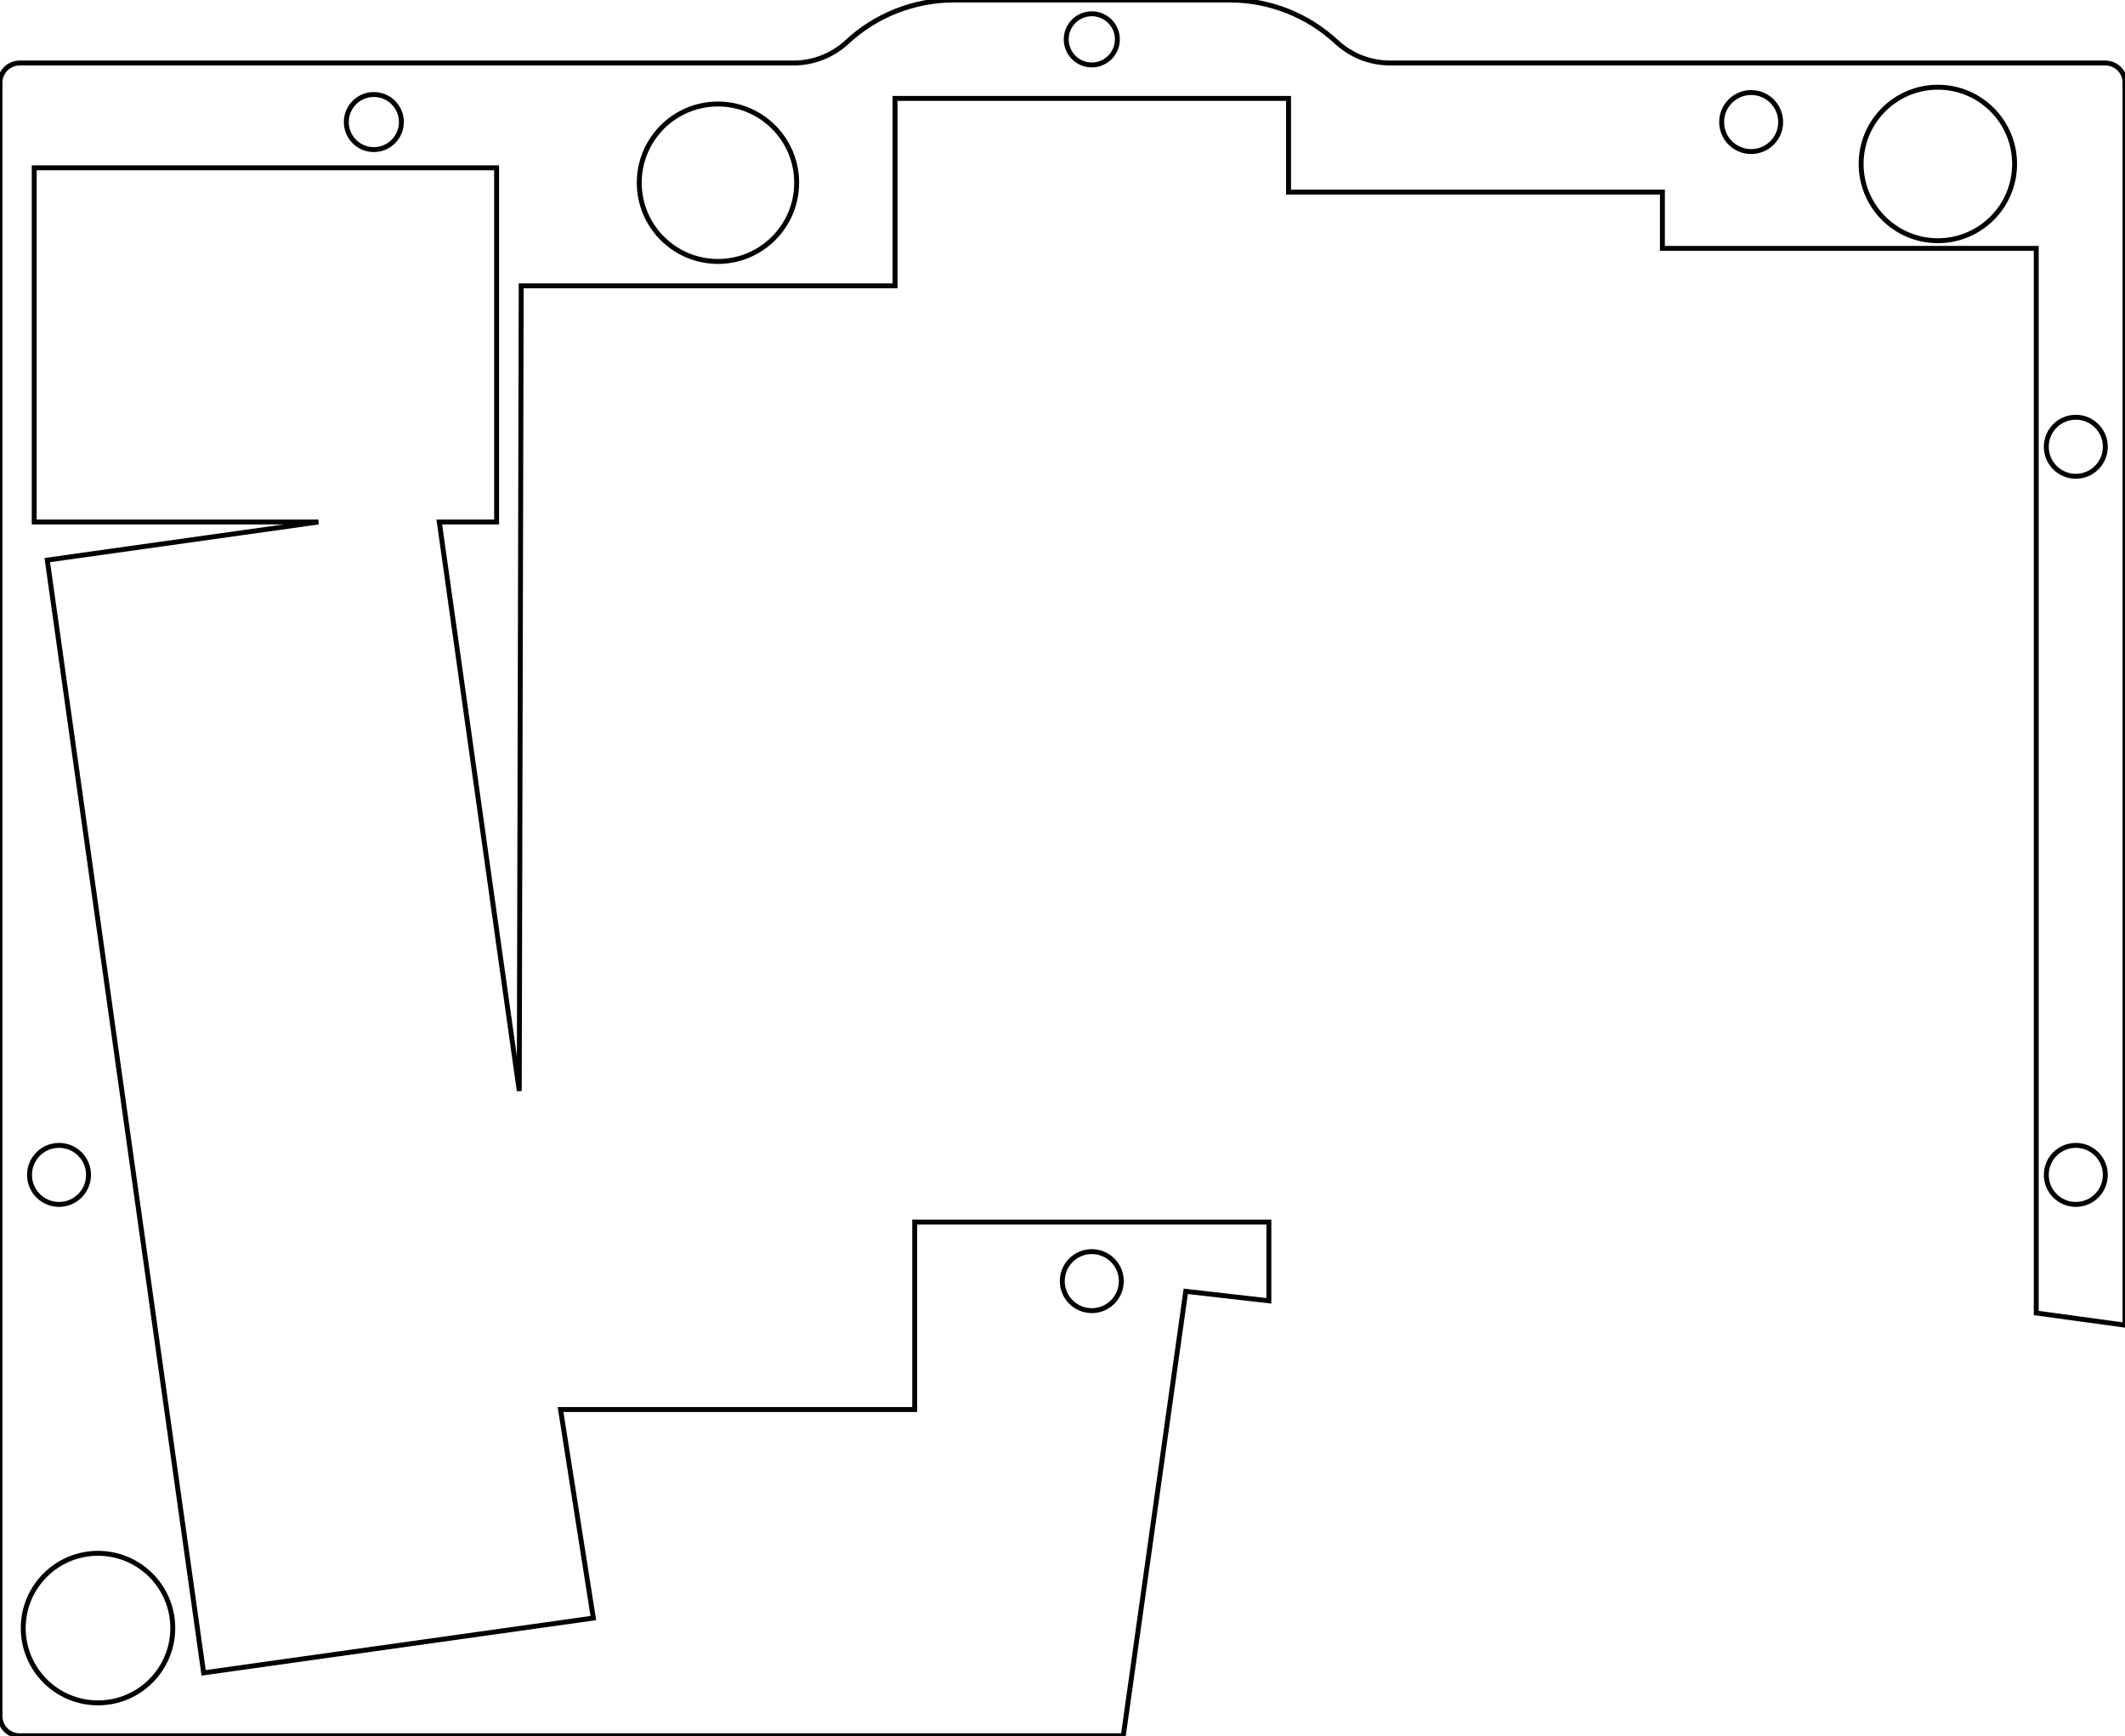
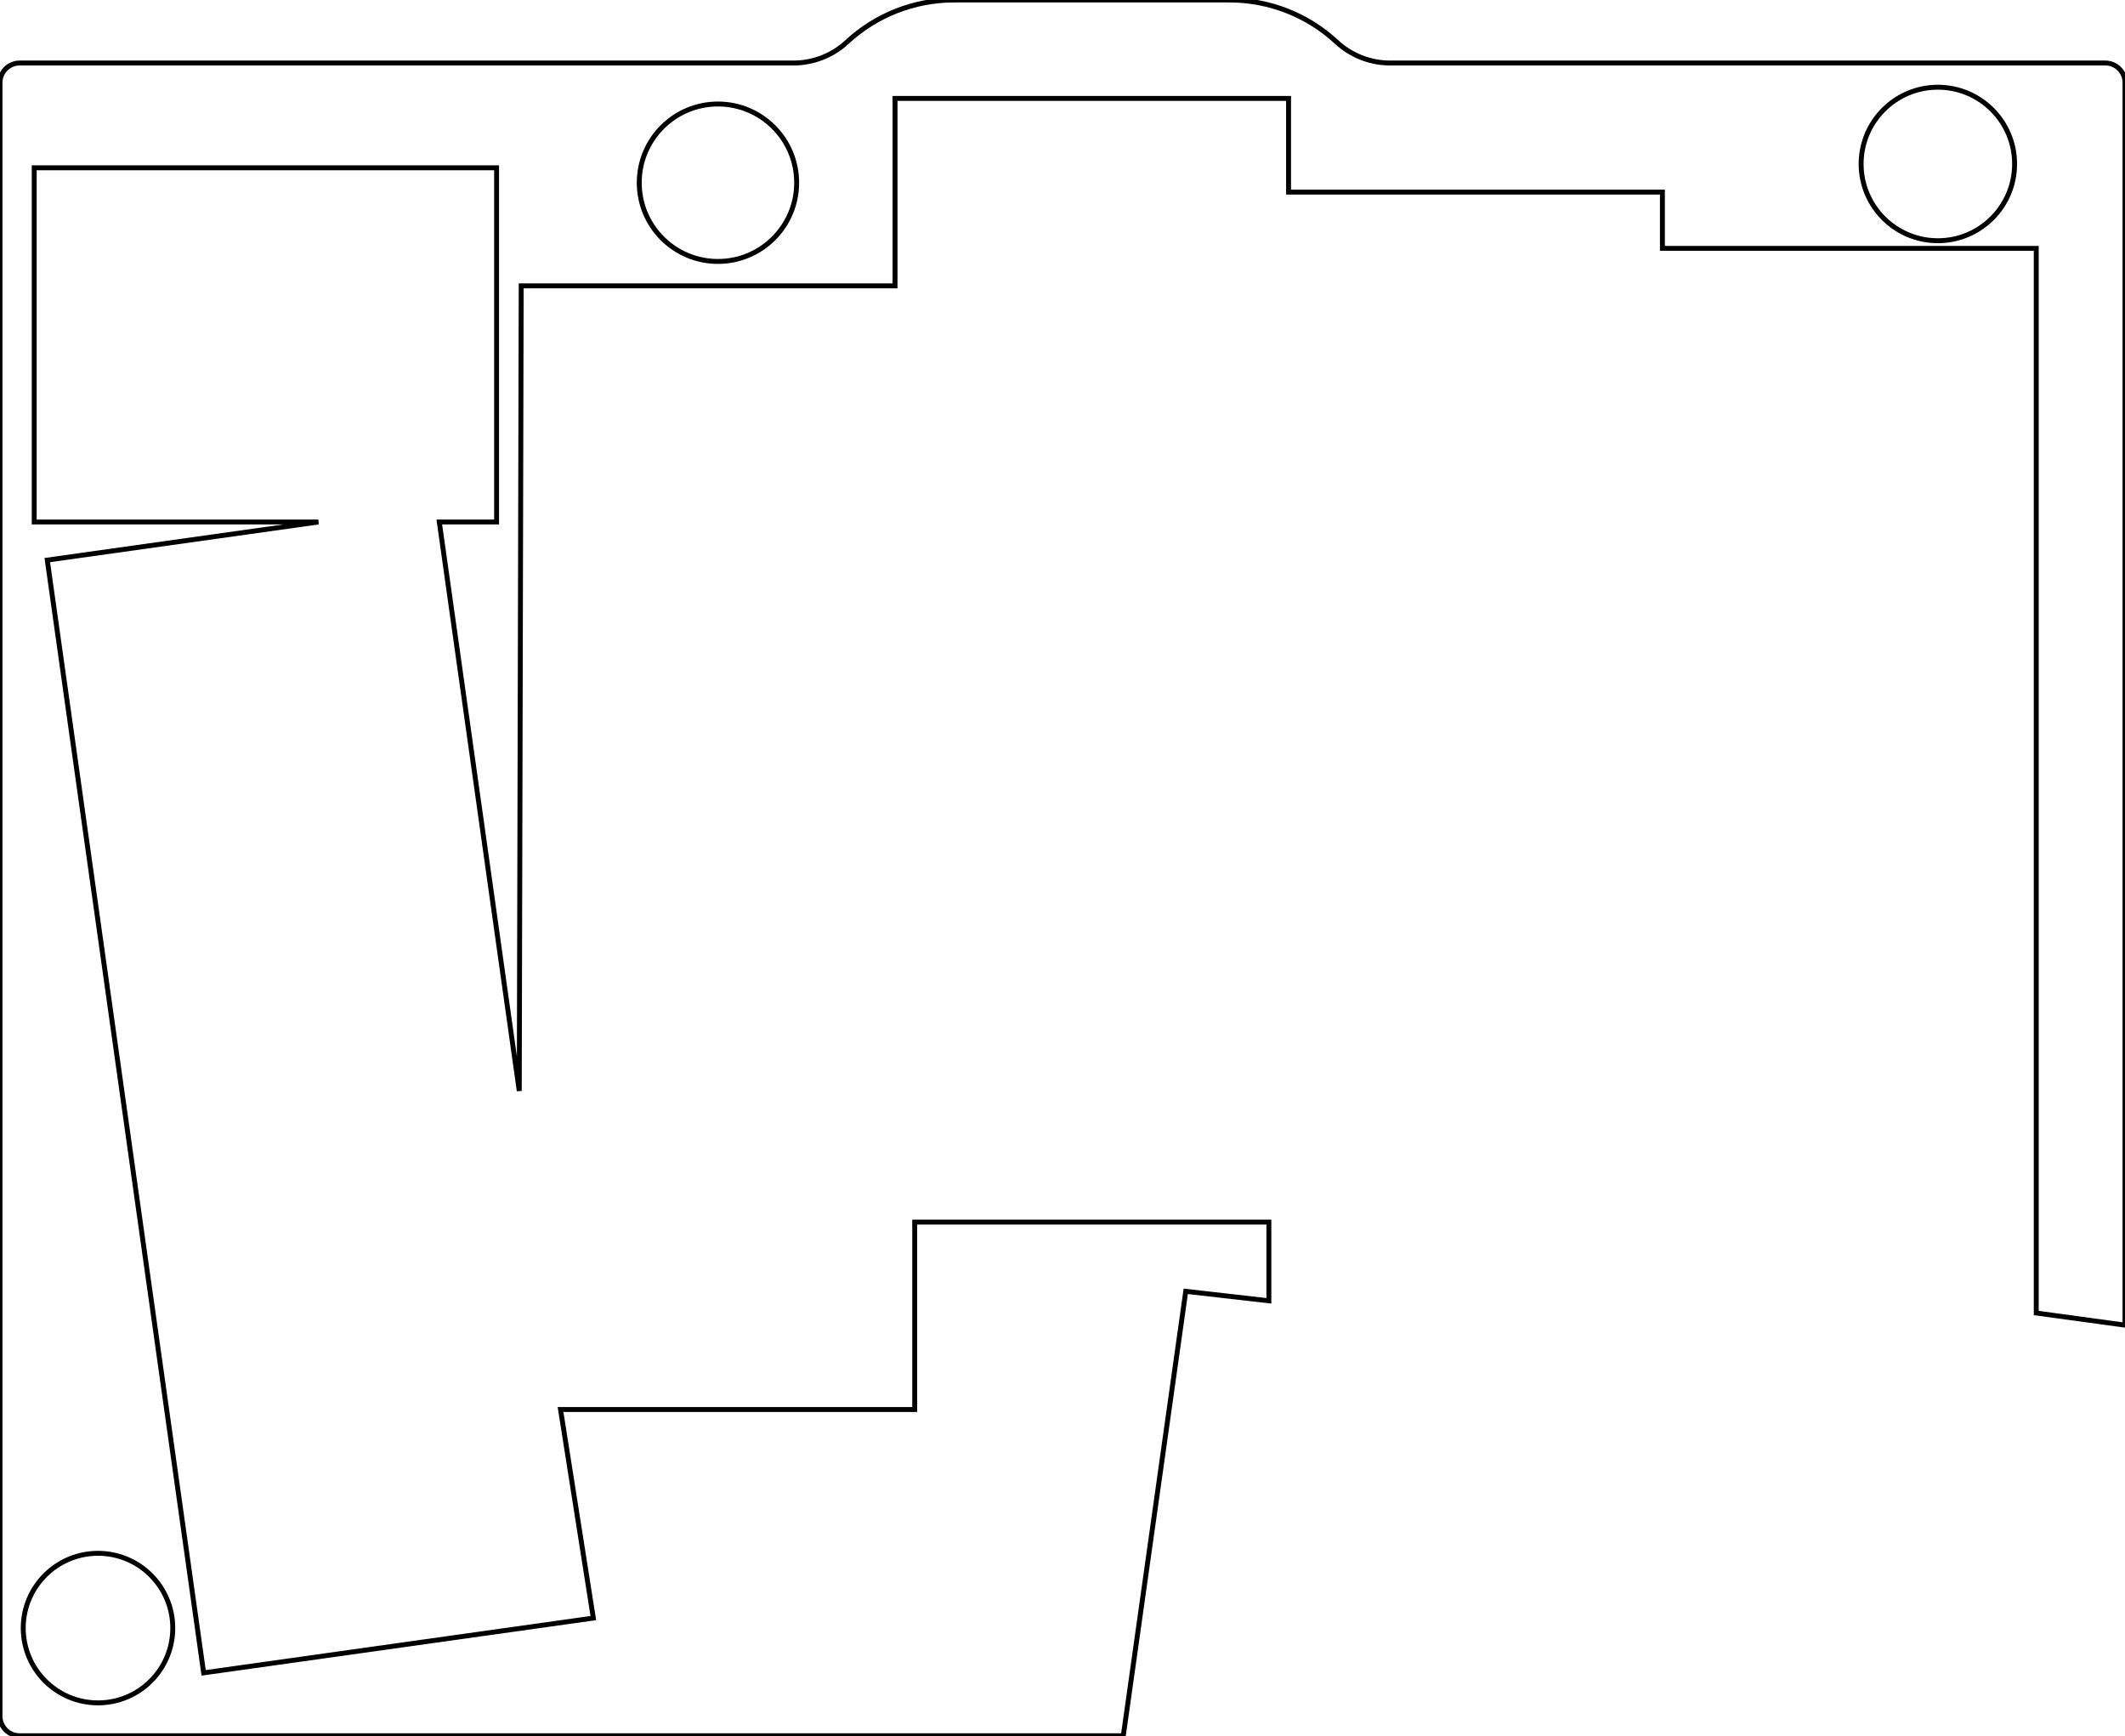
<svg xmlns="http://www.w3.org/2000/svg" width="108mm" height="88.202mm" viewBox="0 0 108 88.202">
  <g id="svgGroup" stroke-linecap="round" fill-rule="evenodd" font-size="9pt" stroke="#000" stroke-width="0.25mm" fill="none" style="stroke:#000;stroke-width:0.25mm;fill:none">
-     <path d="M 1 88.202 L 57.09 88.202 L 60.264 65.618 L 64.489 66.1 L 64.489 62.1 L 46.489 62.1 L 46.489 71.625 L 28.489 71.625 L 30.155 82.222 L 10.35 85.006 L 2.403 28.461 L 16.182 26.525 L 1.739 26.525 L 1.739 8.525 L 25.239 8.525 L 25.239 26.525 L 22.327 26.525 L 26.391 55.436 L 26.489 14.525 L 45.489 14.525 L 45.489 5 L 65.489 5 L 65.489 9.762 L 84.489 9.762 L 84.489 12.62 L 103.489 12.62 L 103.489 66.72 L 108 67.337 L 108 4.202 A 1 1 0 0 0 107 3.202 L 70.65 3.202 A 4 4 0 0 1 67.93 2.134 A 8 8 0 0 0 62.489 0 L 48.489 0 A 8 8 0 0 0 43.049 2.134 A 4 4 0 0 1 40.329 3.202 L 1 3.202 A 1 1 0 0 0 0 4.202 L 0 87.202 A 1 1 0 0 0 1 88.202 Z M 36.489 9.285 m -4 0 a 4 4 0 0 1 8 0 a 4 4 0 0 1 -8 0 z M 98.489 8.332 m -3.9 0 a 3.9 3.9 0 0 1 7.8 0 a 3.9 3.9 0 0 1 -7.8 0 z M 4.981 82.731 m -3.8 0 a 3.8 3.8 0 0 1 7.6 0 a 3.8 3.8 0 0 1 -7.6 0 z M 89 6.202 m -1.5 0 a 1.5 1.5 0 0 1 3 0 a 1.5 1.5 0 0 1 -3 0 z M 3 59.702 m -1.5 0 a 1.5 1.5 0 0 1 3 0 a 1.5 1.5 0 0 1 -3 0 z M 105.5 59.702 m -1.5 0 a 1.5 1.5 0 0 1 3 0 a 1.5 1.5 0 0 1 -3 0 z M 105.5 22.702 m -1.5 0 a 1.5 1.5 0 0 1 3 0 a 1.5 1.5 0 0 1 -3 0 z M 55.489 65.1 m -1.5 0 a 1.5 1.5 0 0 1 3 0 a 1.5 1.5 0 0 1 -3 0 z M 19 6.202 m -1.4 0 a 1.4 1.4 0 0 1 2.8 0 a 1.4 1.4 0 0 1 -2.8 0 z M 55.489 2 m -1.3 0 a 1.3 1.3 0 0 1 2.6 0 a 1.3 1.3 0 0 1 -2.6 0 z" vector-effect="non-scaling-stroke" />
+     <path d="M 1 88.202 L 57.09 88.202 L 60.264 65.618 L 64.489 66.1 L 64.489 62.1 L 46.489 62.1 L 46.489 71.625 L 28.489 71.625 L 30.155 82.222 L 10.35 85.006 L 2.403 28.461 L 16.182 26.525 L 1.739 26.525 L 1.739 8.525 L 25.239 8.525 L 25.239 26.525 L 22.327 26.525 L 26.391 55.436 L 26.489 14.525 L 45.489 14.525 L 45.489 5 L 65.489 5 L 65.489 9.762 L 84.489 9.762 L 84.489 12.62 L 103.489 12.62 L 103.489 66.72 L 108 67.337 L 108 4.202 A 1 1 0 0 0 107 3.202 L 70.65 3.202 A 4 4 0 0 1 67.93 2.134 A 8 8 0 0 0 62.489 0 L 48.489 0 A 8 8 0 0 0 43.049 2.134 A 4 4 0 0 1 40.329 3.202 L 1 3.202 A 1 1 0 0 0 0 4.202 L 0 87.202 A 1 1 0 0 0 1 88.202 Z M 36.489 9.285 m -4 0 a 4 4 0 0 1 8 0 a 4 4 0 0 1 -8 0 z M 98.489 8.332 m -3.9 0 a 3.9 3.9 0 0 1 7.8 0 a 3.9 3.9 0 0 1 -7.8 0 z M 4.981 82.731 m -3.8 0 a 3.8 3.8 0 0 1 7.6 0 a 3.8 3.8 0 0 1 -7.6 0 z" vector-effect="non-scaling-stroke" />
  </g>
</svg>
